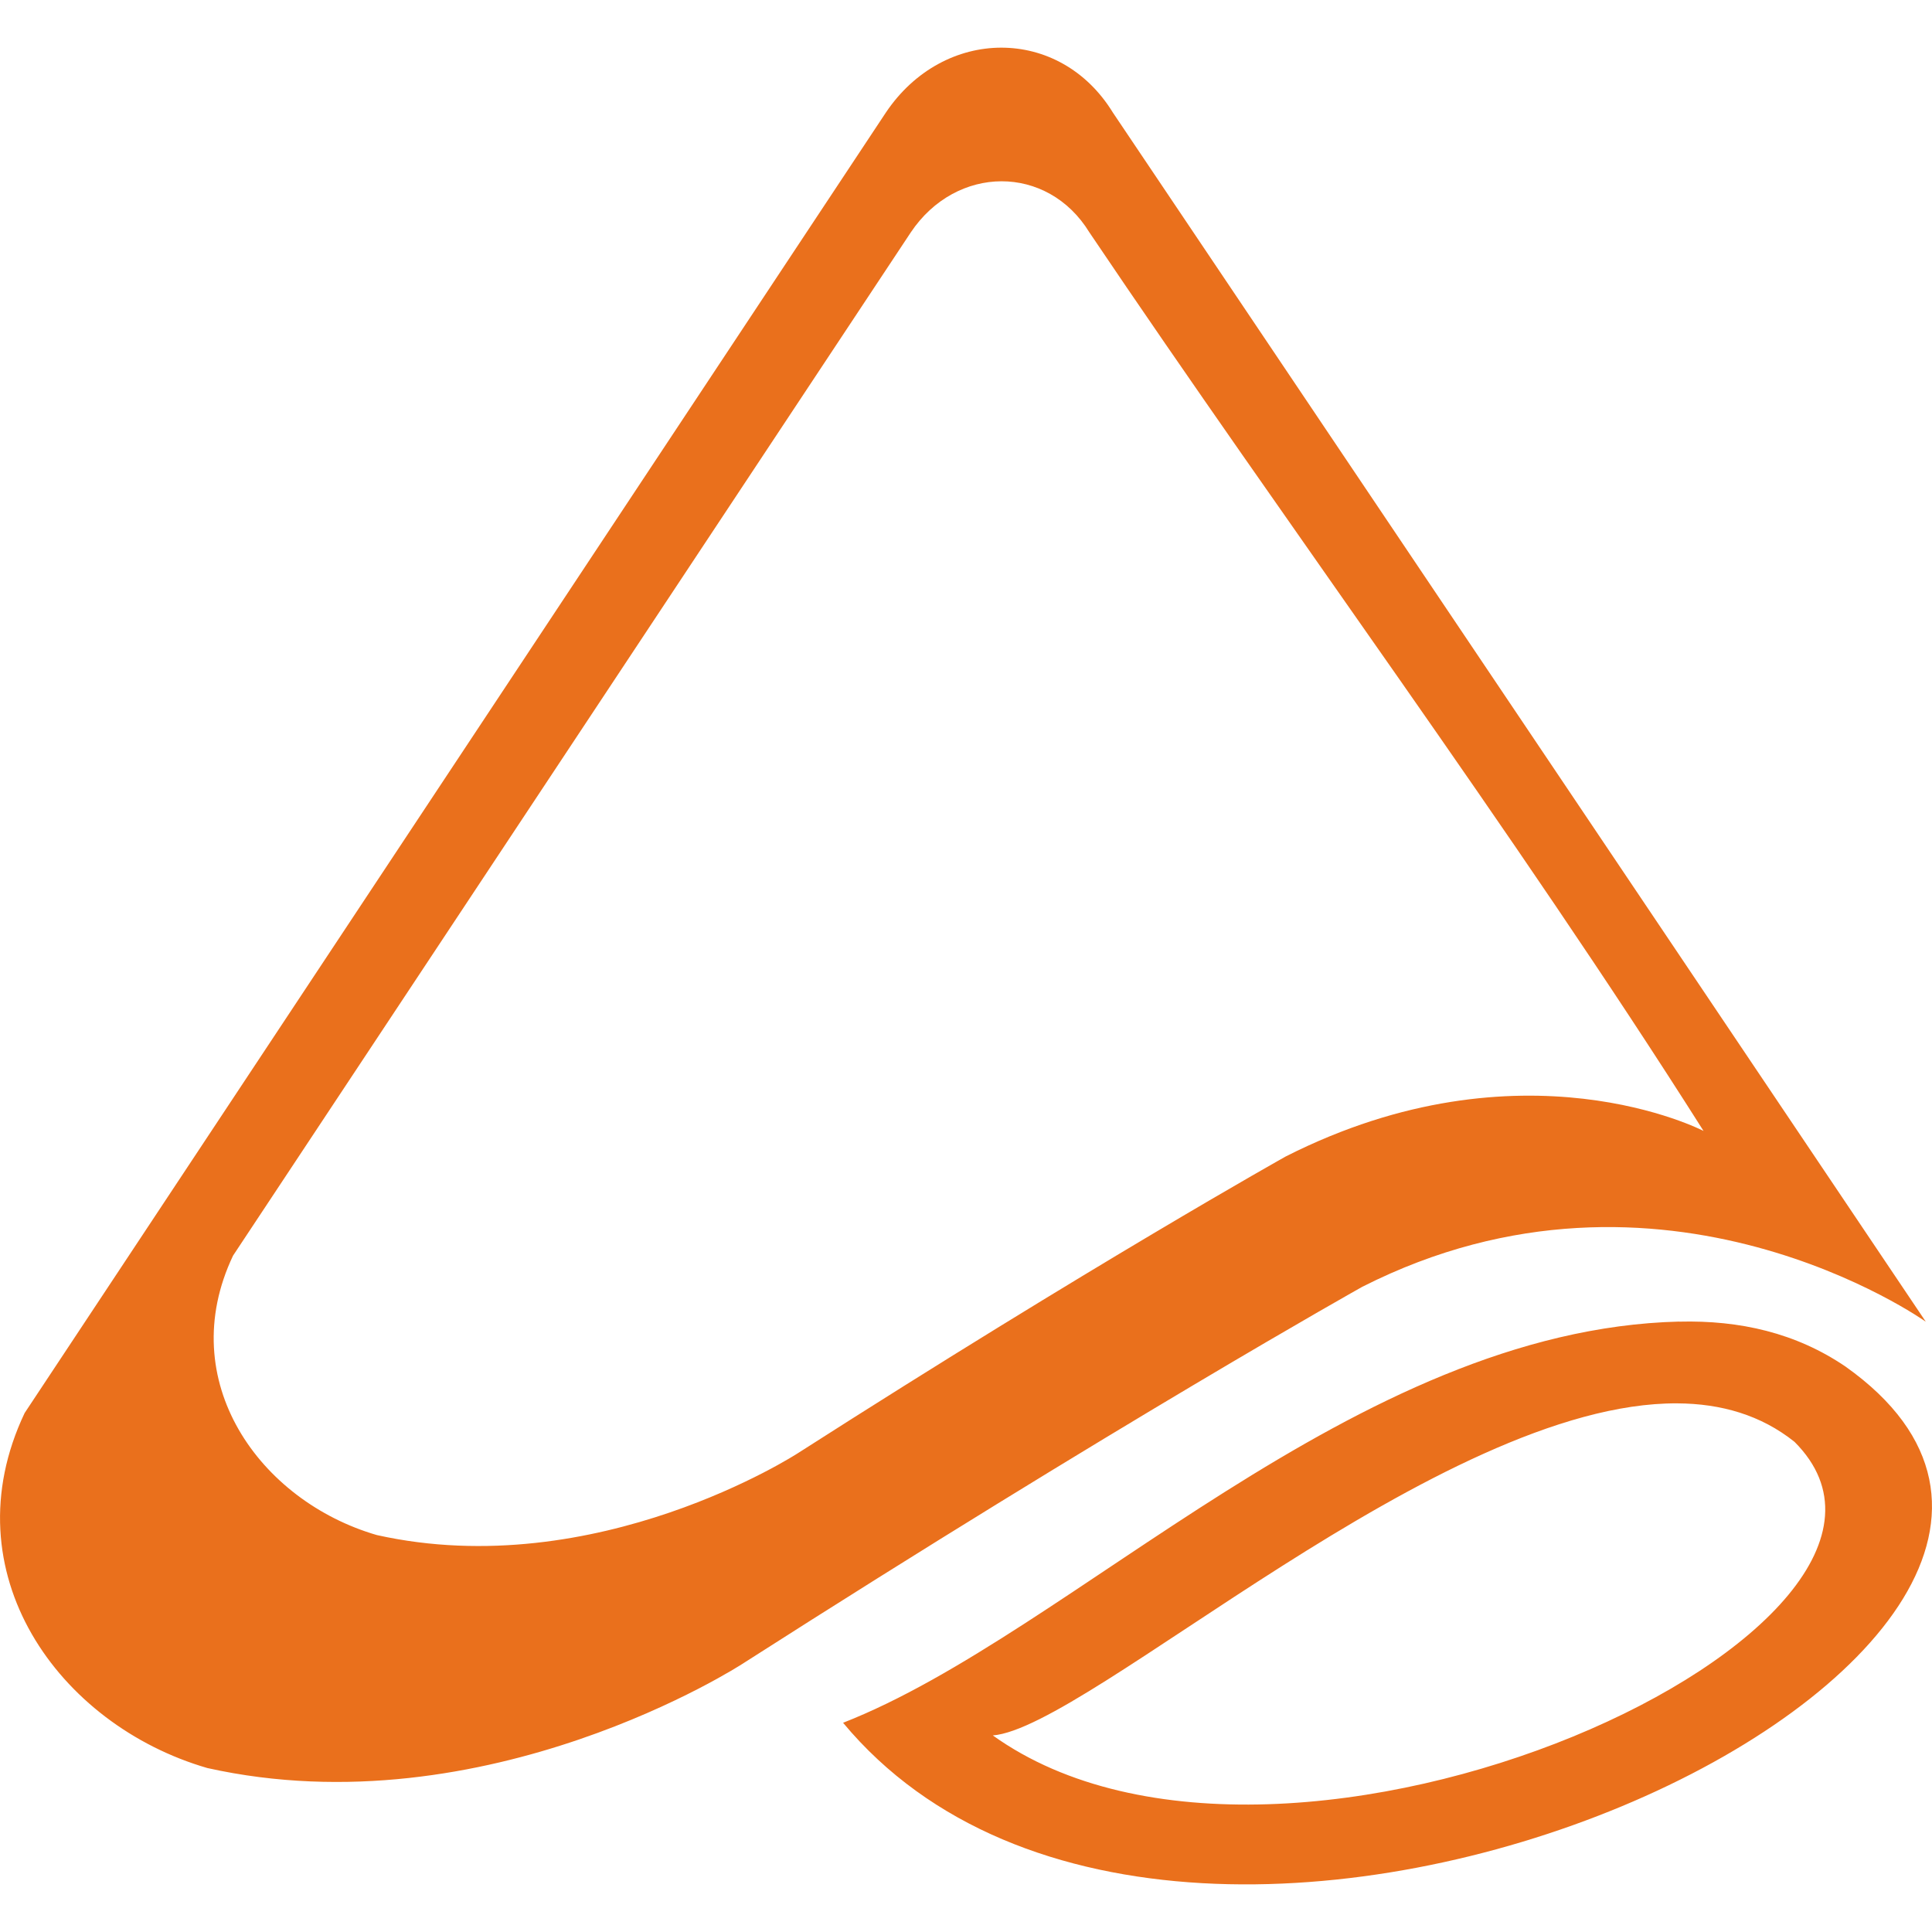
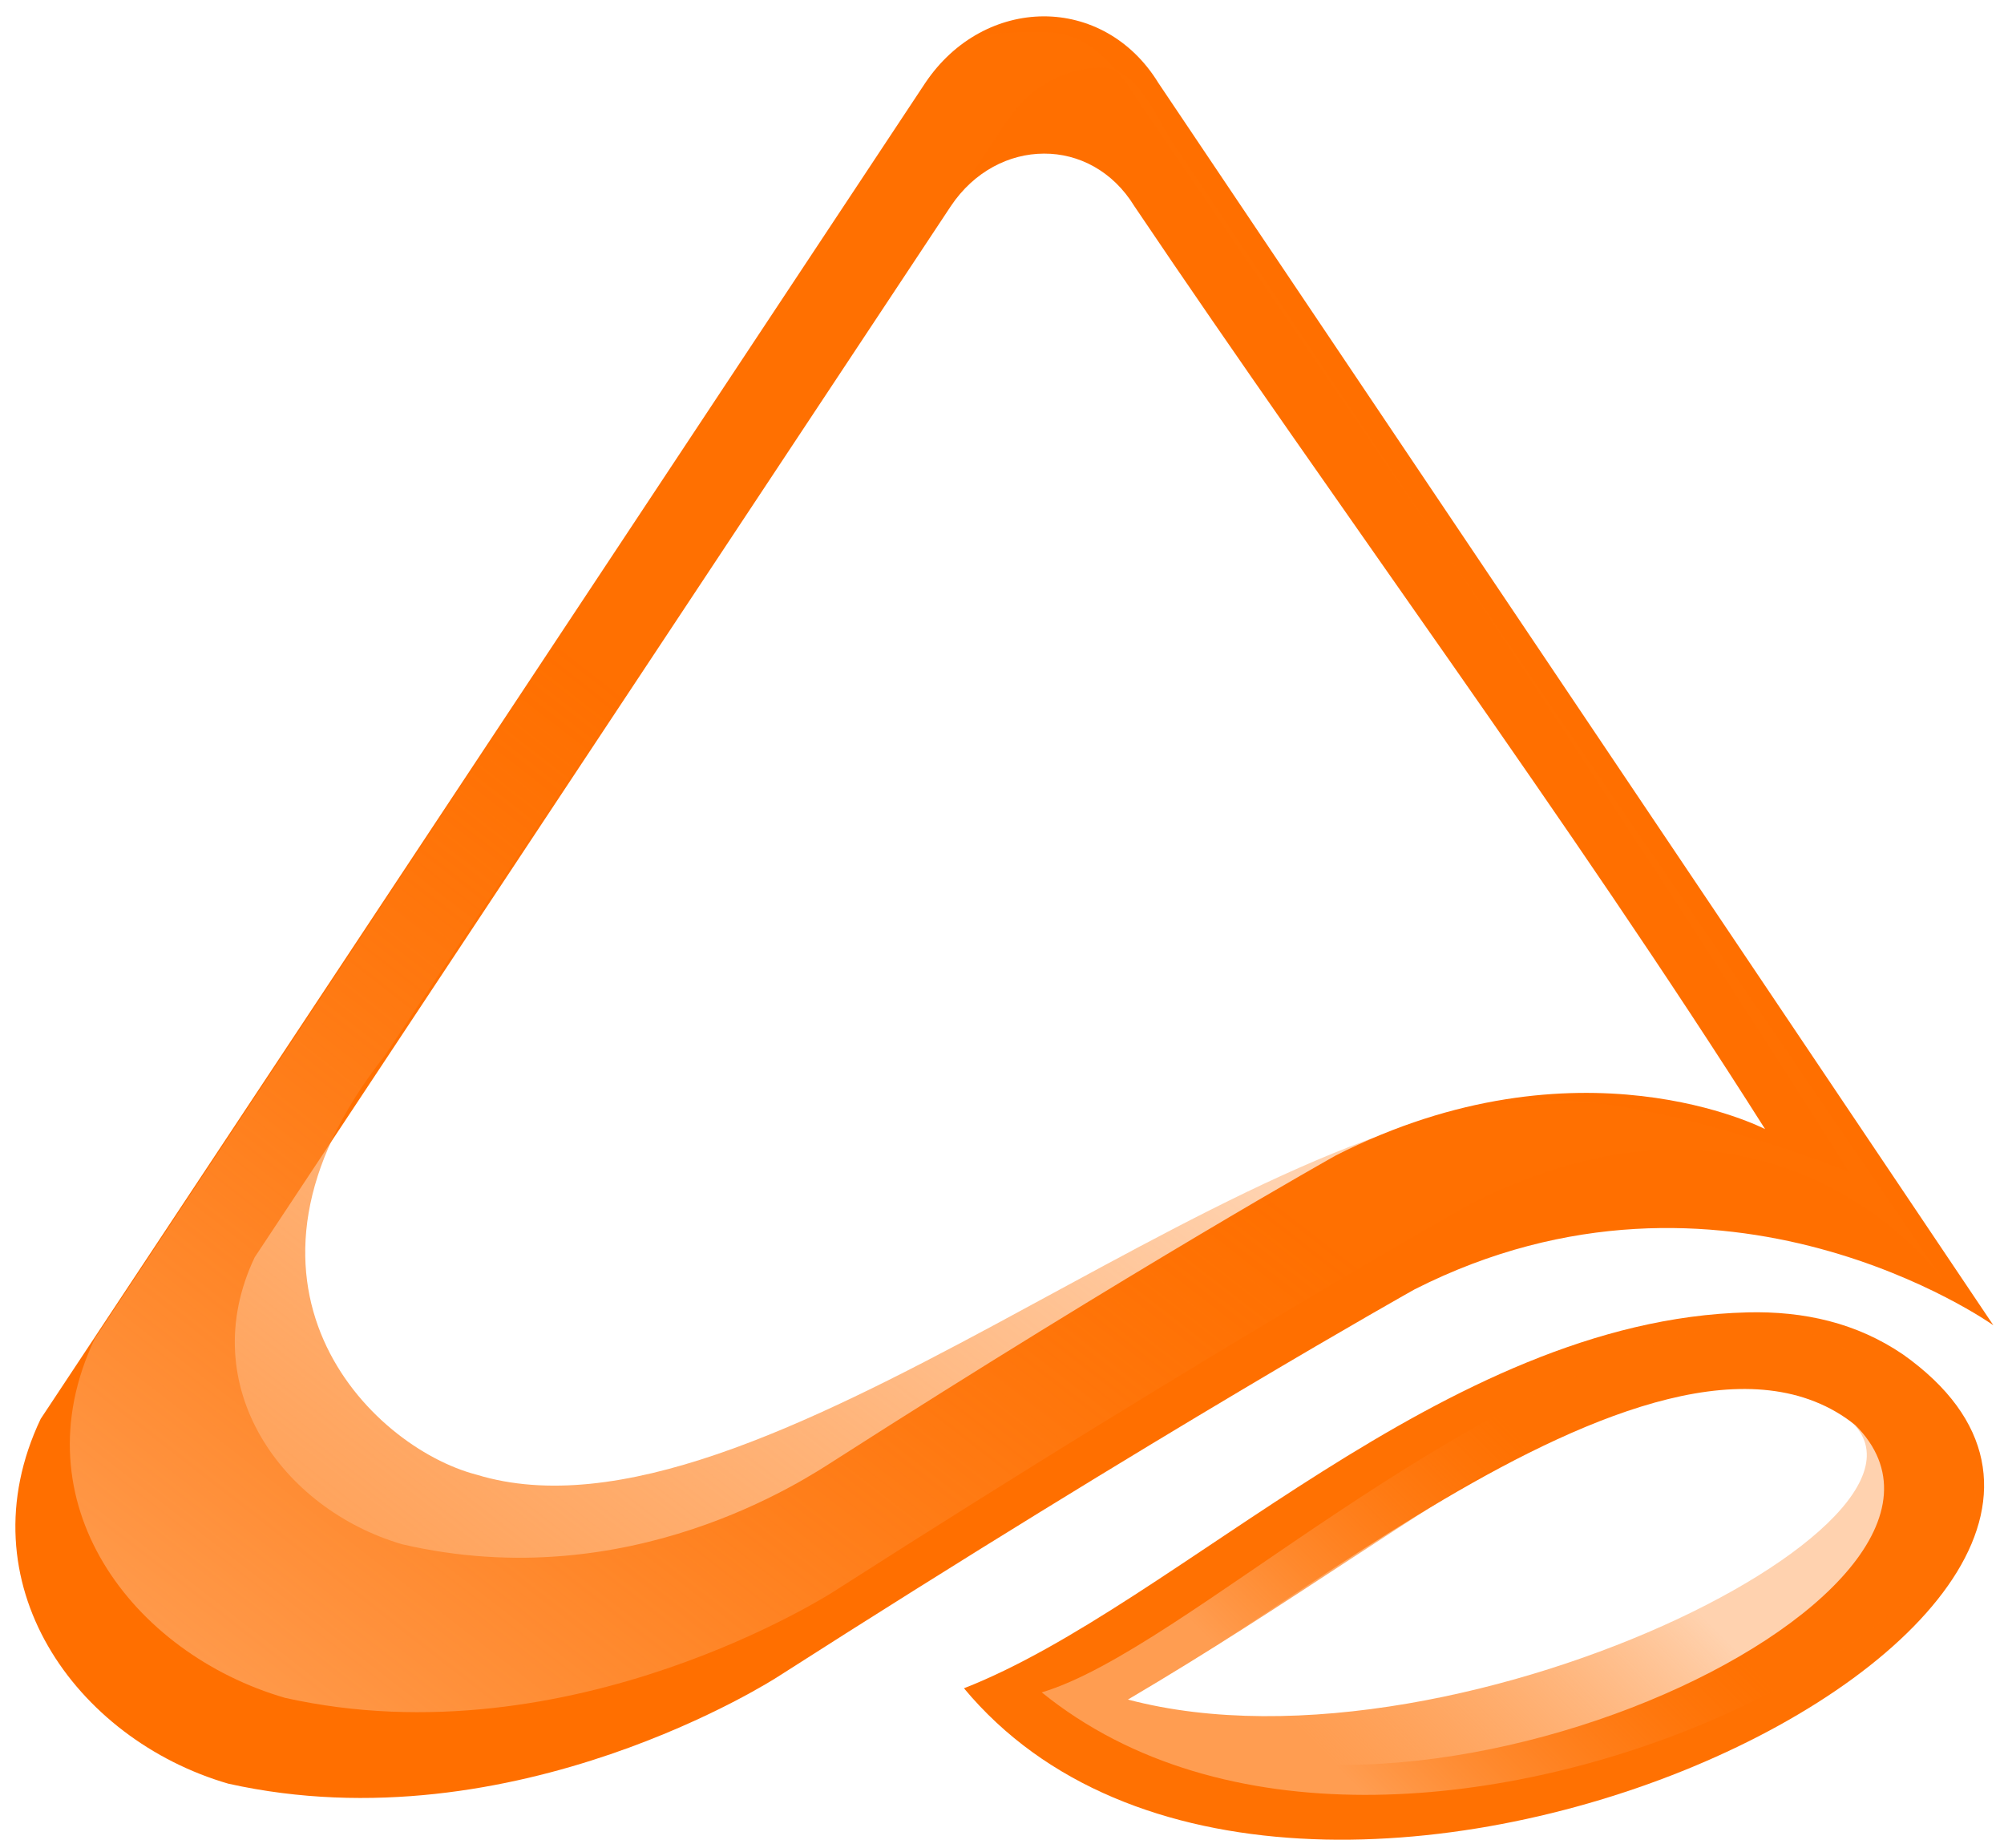
- <svg xmlns="http://www.w3.org/2000/svg" role="img" viewBox="0 0 24 24">
-   <path fill="#ea701c" d="M12.436.592c-.533.001-1.073.272-1.432.807L.306 17.553c-.94 1.981.422 3.874 2.269 4.41 3.469.773 6.646-1.293 6.646-1.293 4.68-2.994 7.702-4.685 7.702-4.685 3.73-1.891 6.993.429 7.0.434L13.825 1.399c-.331-.54-.856-.808-1.389-.807zm.004 1.66c.419-.001.833.21 1.093.635 2.466 3.661 5.269 7.435 7.629 11.162 0 0-2.252-1.172-5.19.317 0 0-2.38 1.331-6.062 3.687 0 0-2.499 1.624-5.229 1.016-1.453-.422-2.526-1.913-1.786-3.471l8.419-12.711c.282-.421.707-.634 1.126-.635zM20.86 16.417c-4.035.1-7.535 3.869-10.387 4.984 4.335 5.21 17.314-.971 12.454-4.424-.617-.42-1.315-.578-2.067-.559zm-.025 1.016c.545.003 1.04.145 1.457.478 2.288 2.286-6.305 6.262-9.959 3.647 1.181-.091 5.561-4.141 8.502-4.125Z" />
+ <svg xmlns="http://www.w3.org/2000/svg" xmlns:xlink="http://www.w3.org/1999/xlink" width="104.252" height="96.089" viewBox="0 0 104.252 96.089" id="svg4195" version="1.1">
+   <defs id="defs4197">
+     <linearGradient id="linearGradient4147">
+       <stop style="stop-color:#ff9d51;stop-opacity:1" offset="0" id="stop4149" />
+       <stop style="stop-color:#ff7102;stop-opacity:0.319" offset="1" id="stop4151" />
+     </linearGradient>
+     <linearGradient xlink:href="#linearGradient4147" id="linearGradient4153" x1="502.606" y1="1481.923" x2="563.884" y2="1403.023" gradientUnits="userSpaceOnUse" gradientTransform="matrix(0.5608348,0,0,0.5608348,248.6419,585.2314)" />
+     <linearGradient xlink:href="#linearGradient4147" id="linearGradient5038" x1="625.666" y1="1477.878" x2="648.73" y2="1454.814" gradientUnits="userSpaceOnUse" gradientTransform="translate(6.223606,0.3660945)" />
+   </defs>
+   <g id="layer1" transform="translate(-522.5482,-1328.117)" style="opacity:1">
+     <path style="opacity:1;fill:#ff6f00;fill-opacity:1;fill-rule:evenodd;stroke:none;stroke-width:1px;stroke-linecap:butt;stroke-linejoin:miter;stroke-opacity:1" d="m 576.838,1328.967 c -2.291,0.01 -4.615,1.168 -6.16,3.47 l -46.015,69.483 c -4.044,8.519 1.816,16.662 9.76,18.971 14.921,3.323 28.587,-5.56 28.587,-5.56 20.129,-12.88 33.13,-20.151 33.13,-20.151 16.042,-8.132 30.076,1.846 30.106,1.867 l -43.433,-64.61 c -1.423,-2.322 -3.683,-3.475 -5.974,-3.47 z m 0.019,7.14 c 1.803,-0.01 3.581,0.904 4.701,2.731 10.607,15.745 22.663,31.979 32.814,48.008 0,0 -9.687,-5.041 -22.325,1.366 0,0 -10.234,5.723 -26.074,15.859 -1.542,0.987 -10.689,7.109 -22.492,4.371 -6.251,-1.817 -10.866,-8.226 -7.683,-14.93 l 36.214,-54.674 c 1.215,-1.812 3.042,-2.727 4.845,-2.731 z" id="path5398" />
+     <path id="path4145" d="m 576.822,1329.78 c -2.291,0.01 -4.145,-0.142 -5.689,2.16 l -43.656,65.808 c -4.044,8.519 1.96,16.372 9.904,18.681 14.921,3.323 28.587,-5.56 28.587,-5.56 20.129,-12.88 33.13,-20.151 33.13,-20.151 16.042,-8.132 24.581,4.049 24.611,4.071 l -41.723,-61.072 c -1.423,-2.323 -2.872,-3.942 -5.163,-3.937 z m 2.993,1.865 c 1.803,-0.01 2.594,2.014 3.714,3.842 10.607,15.745 25.043,37.531 35.193,53.56 0,0 -10.162,-4 -15.981,-3.676 -16.474,0.56 -40.735,23.927 -55.401,19.449 -5.562,-1.446 -14.074,-9.999 -4.782,-21.784 l 32.413,-48.66 c 1.215,-1.812 3.042,-2.727 4.845,-2.731 z" style="opacity:1;fill:url(#linearGradient4153);fill-opacity:1;fill-rule:evenodd;stroke:none;stroke-width:1px;stroke-linecap:butt;stroke-linejoin:miter;stroke-opacity:1" />
+     <g style="opacity:1" id="layer1-9" transform="matrix(0.5815671,0,0,0.5815671,231.3785,567.5375)">
+       <path id="path5404" d="m 656.963,1425.185 c -27.217,0.673 -50.834,26.103 -70.071,33.618 29.245,35.148 116.801,-6.55 84.015,-29.845 -4.16,-2.836 -8.871,-3.899 -13.944,-3.774 z m 9.659,10.078 c 15.434,15.419 -42.53,42.241 -67.177,24.603 9.444,-0.729 49.192,-38.972 67.177,-24.603 z" style="fill:#ff7102;fill-opacity:1;fill-rule:evenodd;stroke:none;stroke-width:1px;stroke-linecap:butt;stroke-linejoin:miter;stroke-opacity:1" />
+     </g>
+     <g transform="matrix(0.5815671,0,0,0.5815671,231.8044,567.5375)" id="g5028" style="opacity:1">
+       <path style="fill:url(#linearGradient5038);fill-opacity:1;fill-rule:evenodd;stroke:none;stroke-width:1px;stroke-linecap:butt;stroke-linejoin:miter;stroke-opacity:1" d="m 655.327,1426.069 c -25.501,5.201 -49.349,29.269 -62.211,33.101 32.286,26.125 99.387,-10.33 80.391,-25.703 -4.16,-2.836 -13.207,-8.412 -18.179,-7.398 z m 7.847,7.435 c 17.838,7.891 -32.19,34.288 -62.346,26.308 29.021,-17.084 45.381,-33.73 62.346,-26.308 z" id="path5030" />
+     </g>
+   </g>
</svg>
